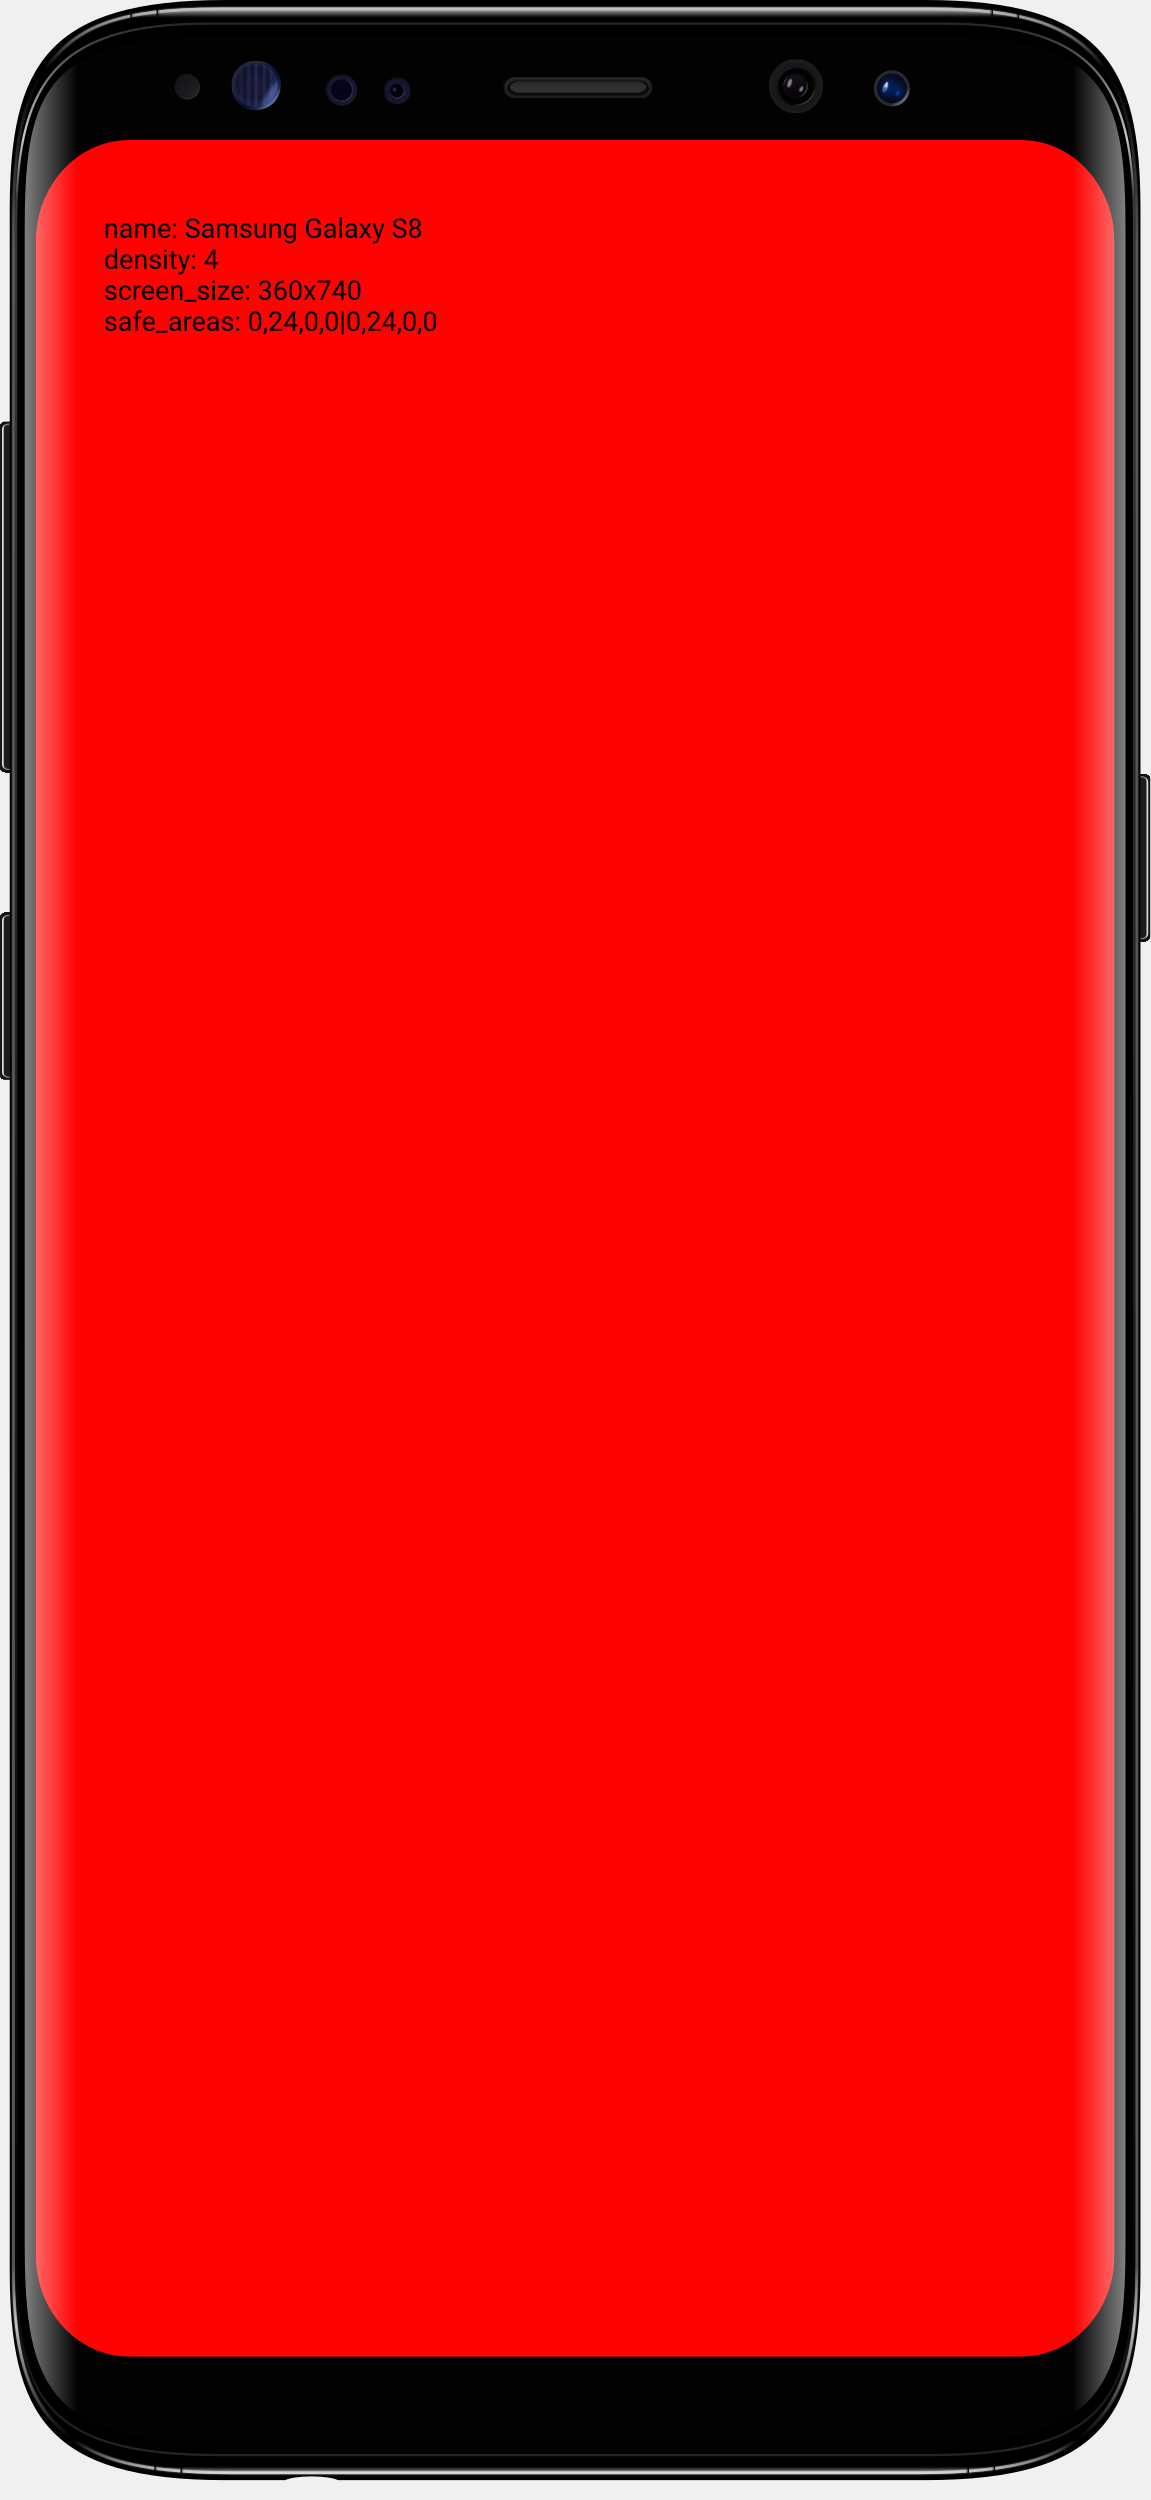
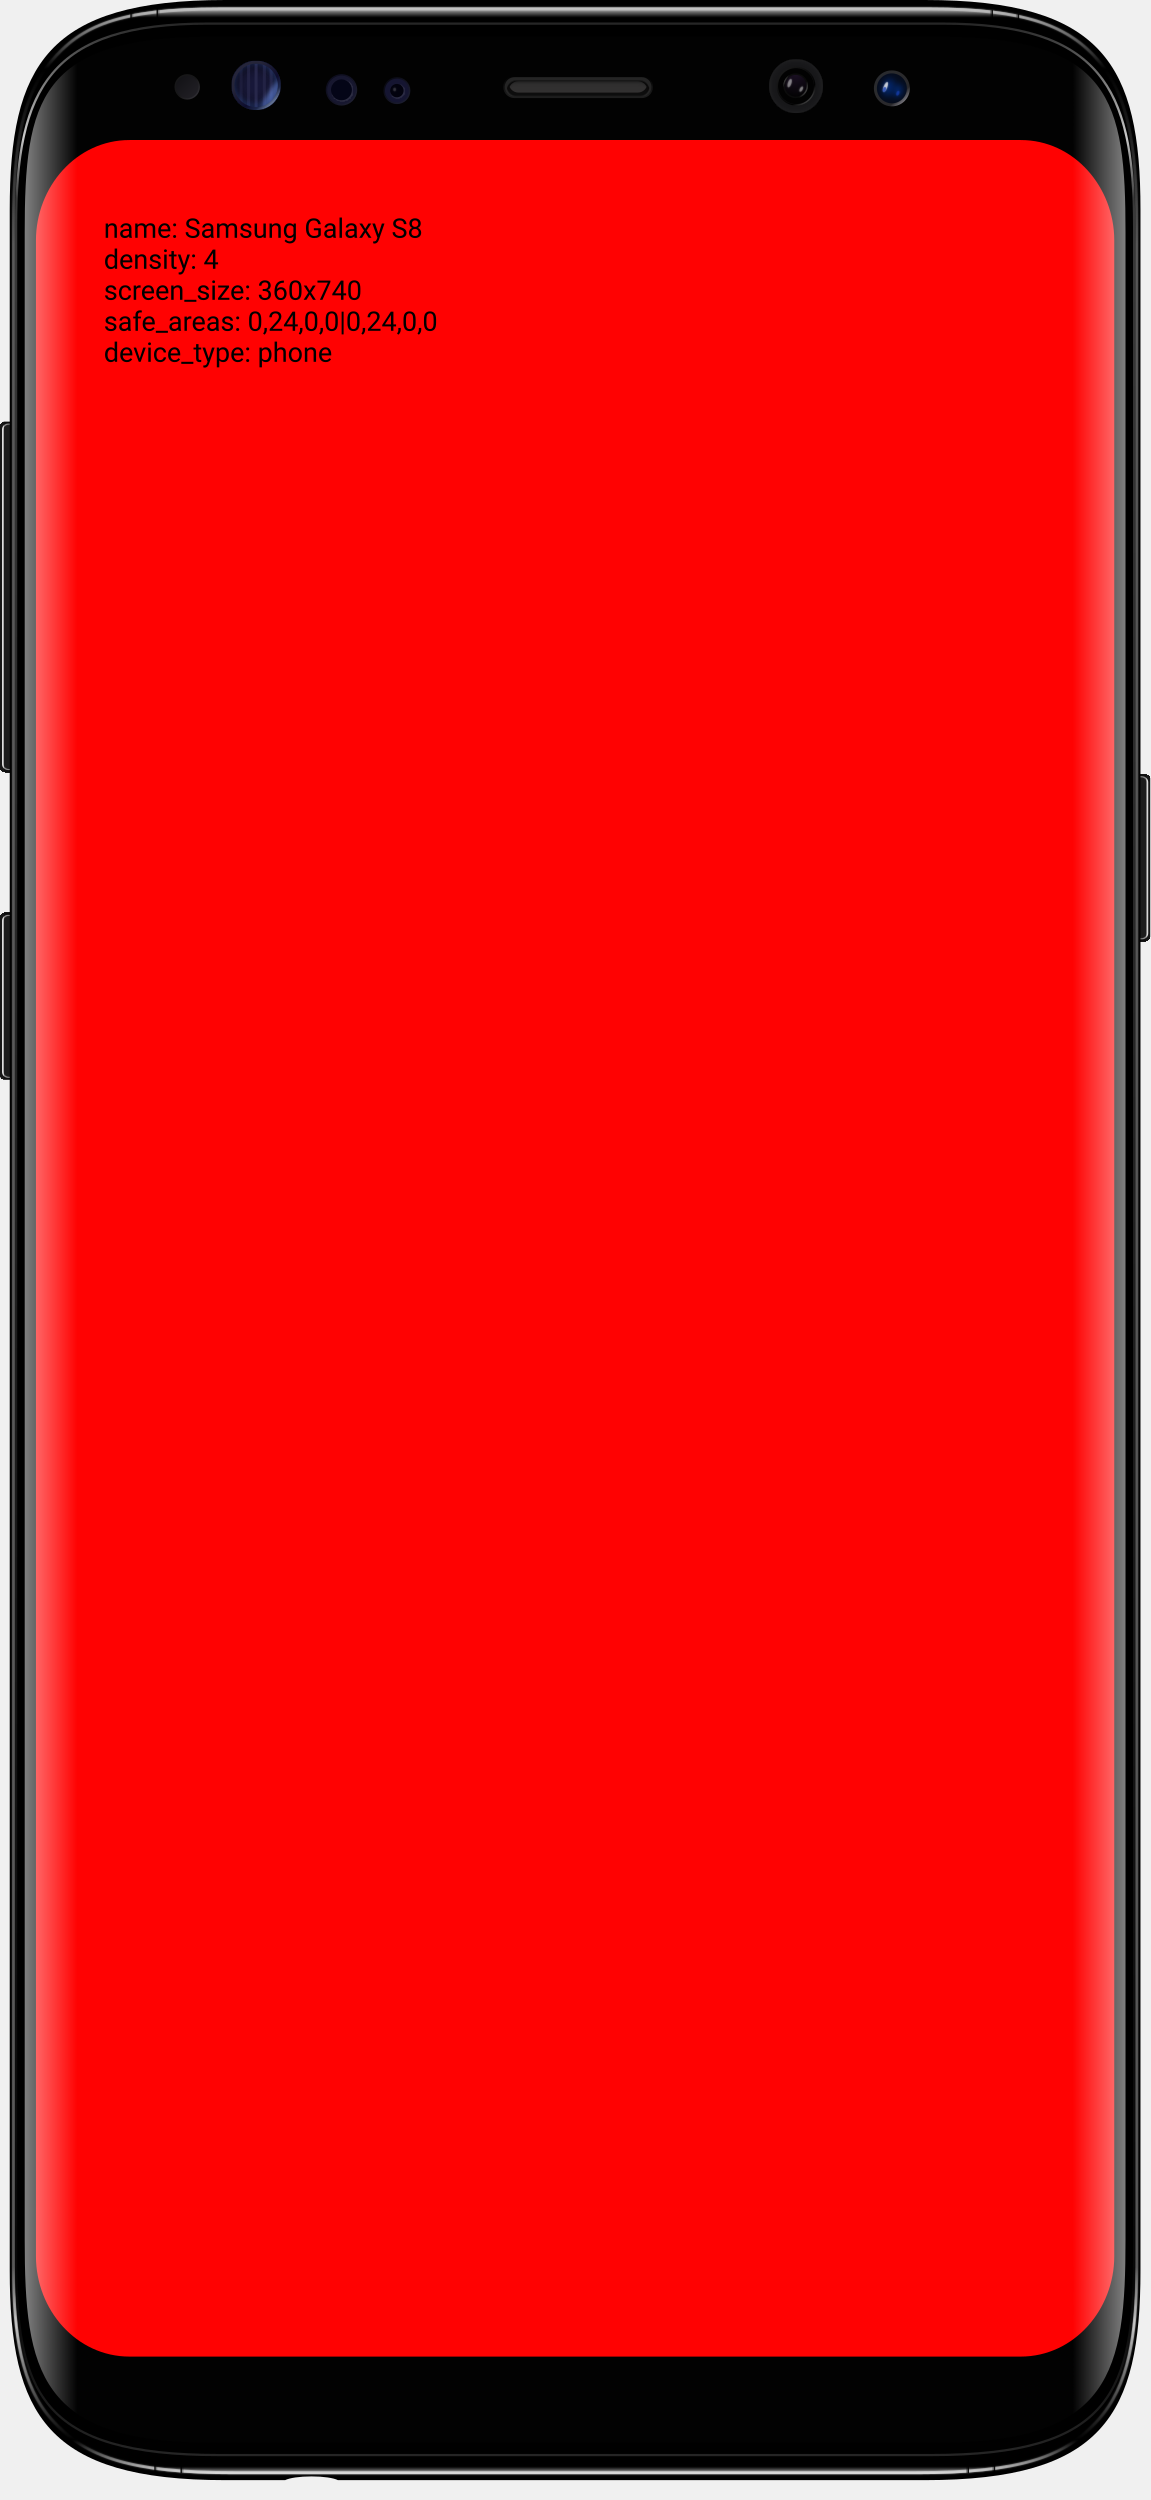
<svg xmlns="http://www.w3.org/2000/svg" width="853" height="1854" viewBox="0 0 853 1854" fill="none">
  <g clip-path="url(#clip0)">
    <g clip-path="url(#clip1)">
      <g filter="url(#filter0_ii)">
        <rect y="312.656" width="14.439" height="259.898" rx="4.443" fill="url(#paint0_linear)" />
      </g>
      <g filter="url(#filter1_ii)">
        <rect y="676.958" width="14.439" height="123.84" rx="4.443" fill="url(#paint1_linear)" />
      </g>
      <g filter="url(#filter2_ii)">
        <rect width="14.439" height="123.84" rx="4.443" transform="matrix(-1 0 0 1 853 574.22)" fill="url(#paint2_linear)" />
      </g>
    </g>
    <path fill-rule="evenodd" clip-rule="evenodd" d="M7.219 155.495C7.219 48.318 34.986 0 167.157 0H685.843C818.014 0 845.781 48.315 845.781 155.495V1683.79C845.781 1790.97 818.014 1839.28 685.843 1839.28H250.591C247.461 1837.65 239.878 1836.5 231.021 1836.5C222.164 1836.5 214.581 1837.65 211.451 1839.28H167.157C34.986 1839.28 7.219 1790.97 7.219 1683.79V155.495Z" fill="black" />
    <g filter="url(#filter3_f)">
      <path fill-rule="evenodd" clip-rule="evenodd" d="M162.664 5.554H690.337C758.476 5.554 792.994 16.994 816.595 45.681C836.351 69.693 844.115 104.544 844.115 165.757V1680.19C844.115 1708.43 842.361 1729.41 838.431 1746.98C833.91 1767.19 826.392 1782.96 815.219 1795.41C789.343 1824.23 755.126 1834.84 679.259 1834.84H173.741C97.874 1834.84 63.657 1824.23 37.781 1795.41C26.608 1782.96 19.09 1767.19 14.57 1746.98C10.639 1729.41 8.886 1708.43 8.886 1680.19V165.757C8.886 104.545 16.65 69.695 36.405 45.682C48.556 30.912 61.569 21.532 79.821 15.306C99.348 8.645 125.417 5.554 162.664 5.554Z" fill="url(#paint3_linear)" />
    </g>
    <g filter="url(#filter4_f)">
      <path fill-rule="evenodd" clip-rule="evenodd" d="M690.337 5.554H162.664C125.417 5.554 99.348 8.645 79.821 15.306C61.569 21.532 48.556 30.912 36.405 45.682C16.65 69.695 8.886 104.545 8.886 165.757V1680.19C8.886 1708.43 10.639 1729.41 14.57 1746.98C19.09 1767.19 26.608 1782.96 37.781 1795.41C63.657 1824.23 97.874 1834.84 173.741 1834.84H679.259C755.126 1834.84 789.343 1824.23 815.219 1795.41C826.392 1782.96 833.91 1767.19 838.431 1746.98C842.361 1729.41 844.115 1708.43 844.115 1680.19V165.757C844.115 104.544 836.351 69.693 816.595 45.681C792.994 16.994 758.476 5.554 690.337 5.554ZM38.12 47.093C60.115 20.358 87.725 7.775 162.663 7.775H690.336C760.833 7.775 792.885 20.357 814.88 47.092C834.624 71.091 841.893 106.307 841.893 165.756V1680.19C841.893 1707.74 840.224 1728.79 836.263 1746.5C831.859 1766.18 824.559 1781.68 813.566 1793.92C790.023 1820.15 759.31 1832.62 679.259 1832.62H173.741C93.69 1832.62 62.977 1820.15 39.434 1793.92C28.441 1781.68 21.141 1766.18 16.737 1746.5C12.776 1728.79 11.107 1707.74 11.107 1680.19V165.756C11.107 106.309 18.375 71.093 38.12 47.093Z" fill="url(#paint4_linear)" />
    </g>
    <path fill-rule="evenodd" clip-rule="evenodd" d="M154.021 18.326C37.395 18.326 12.773 65.681 12.773 167.946V1671.34C12.773 1773.6 29.095 1819.84 162.306 1819.84H690.694C823.905 1819.84 840.227 1773.6 840.227 1671.34V167.946C840.227 65.678 815.605 18.326 698.979 18.326H154.021Z" fill="black" />
    <path fill-rule="evenodd" clip-rule="evenodd" d="M698.979 16.66H154.021C95.951 16.66 59.753 28.341 38.388 53.714C18.725 77.063 11.107 111.775 11.107 167.946V1671.34C11.107 1700.05 12.425 1720.67 15.769 1738C19.585 1757.78 26.125 1773.05 36.317 1785.02C57.787 1810.23 96.309 1821.51 162.306 1821.51H690.694C756.691 1821.51 795.213 1810.23 816.683 1785.02C826.875 1773.05 833.414 1757.78 837.231 1738C840.575 1720.67 841.893 1700.05 841.893 1671.34V167.946C841.893 111.773 834.275 77.062 814.612 53.712C793.247 28.341 757.049 16.66 698.979 16.66ZM12.773 167.945C12.773 65.681 37.395 18.326 154.021 18.326H698.979C815.605 18.326 840.227 65.678 840.227 167.945V1671.34C840.227 1773.6 823.905 1819.84 690.694 1819.84H162.306C29.095 1819.84 12.773 1773.6 12.773 1671.34V167.945Z" fill="url(#paint5_linear)" />
    <rect opacity="0.905" x="133.836" y="1826.51" width="1.111" height="7.775" fill="black" />
    <rect opacity="0.288" x="134.947" y="1826.51" width="1.111" height="7.775" fill="black" />
    <rect opacity="0.905" x="114.4" y="1825.95" width="1.111" height="7.775" fill="black" />
    <rect opacity="0.288" x="115.51" y="1825.95" width="1.111" height="7.775" fill="black" />
    <rect opacity="0.905" width="1.111" height="7.775" transform="matrix(-1 0 0 1 738.045 1827.06)" fill="black" />
    <rect opacity="0.288" width="1.111" height="7.775" transform="matrix(-1 0 0 1 736.934 1827.06)" fill="black" />
    <rect opacity="0.905" width="1.111" height="7.775" transform="matrix(-1 0 0 1 718.608 1826.51)" fill="black" />
    <rect opacity="0.288" width="1.111" height="7.775" transform="matrix(-1 0 0 1 717.497 1826.51)" fill="black" />
    <rect opacity="0.905" x="116.066" y="5.553" width="1.111" height="7.775" fill="black" />
    <rect opacity="0.288" x="117.176" y="5.553" width="1.111" height="7.775" fill="black" />
    <rect opacity="0.905" x="96.629" y="8.886" width="1.111" height="7.775" fill="black" />
    <rect opacity="0.288" x="97.74" y="8.885" width="1.111" height="7.775" fill="black" />
    <rect opacity="0.905" width="1.111" height="7.775" transform="matrix(-1 0 0 1 755.815 9.99707)" fill="black" />
    <rect opacity="0.288" width="1.111" height="7.775" transform="matrix(-1 0 0 1 754.705 9.99609)" fill="black" />
    <rect opacity="0.905" width="1.111" height="7.775" transform="matrix(-1 0 0 1 736.379 7.21973)" fill="black" />
    <rect opacity="0.288" width="1.111" height="7.775" transform="matrix(-1 0 0 1 735.268 7.21924)" fill="black" />
    <circle cx="294.329" cy="67.195" r="9.441" fill="#13132F" stroke="url(#paint6_linear)" stroke-width="1.111" />
    <g filter="url(#filter5_d)">
      <circle cx="294.329" cy="67.195" r="4.998" fill="#00000C" />
    </g>
    <g filter="url(#filter6_f)">
      <ellipse cx="292.663" cy="66.362" rx="1.111" ry="1.388" fill="white" fill-opacity="0.2" />
    </g>
    <circle cx="253.234" cy="66.64" r="11.107" fill="#15152D" stroke="url(#paint7_linear)" stroke-width="1.111" />
    <g filter="url(#filter7_d)">
      <circle cx="253.234" cy="66.641" r="7.775" fill="#020315" />
    </g>
    <g clip-path="url(#clip2)">
      <g filter="url(#filter8_i)">
        <circle cx="189.926" cy="63.308" r="18.326" fill="#161638" />
      </g>
      <mask id="mask0" mask-type="alpha" maskUnits="userSpaceOnUse" x="171" y="44" width="38" height="38">
        <circle cx="189.926" cy="63.308" r="18.326" fill="white" />
      </mask>
      <g mask="url(#mask0)">
        <rect x="188.815" y="47.204" width="2.221" height="33.32" fill="#252549" />
        <rect x="183.262" y="47.204" width="2.221" height="33.32" fill="#252549" fill-opacity="0.75" />
        <rect x="177.708" y="47.204" width="2.221" height="33.32" fill="#252549" fill-opacity="0.5" />
        <rect x="194.924" y="47.204" width="2.221" height="33.32" fill="#252549" fill-opacity="0.75" />
        <rect x="199.922" y="47.204" width="2.221" height="33.32" fill="#252549" fill-opacity="0.75" />
        <g filter="url(#filter9_f)">
          <ellipse cx="202.557" cy="70.29" rx="14.389" ry="3.733" transform="rotate(122 202.557 70.2903)" fill="#83A7FF" fill-opacity="0.5" />
        </g>
        <g filter="url(#filter10_dd)">
          <path fill-rule="evenodd" clip-rule="evenodd" d="M171.6 63.308C171.6 73.429 179.805 81.634 189.926 81.634C200.047 81.634 208.252 73.429 208.252 63.308C208.252 53.187 200.047 44.982 189.926 44.982C179.805 44.982 171.6 53.187 171.6 63.308ZM206.031 63.308C206.031 72.203 198.82 79.413 189.926 79.413C181.031 79.413 173.821 72.203 173.821 63.308C173.821 54.414 181.031 47.203 189.926 47.203C198.82 47.203 206.031 54.414 206.031 63.308Z" fill="url(#paint8_linear)" />
        </g>
      </g>
    </g>
    <circle cx="138.835" cy="64.419" r="8.885" fill="url(#paint9_linear)" stroke="url(#paint10_linear)" stroke-width="1.111" />
    <g clip-path="url(#clip3)">
      <g filter="url(#filter11_i)">
        <circle cx="590.325" cy="63.863" r="19.992" fill="#151517" />
      </g>
-       <path fill-rule="evenodd" clip-rule="evenodd" d="M575.886 63.863C575.886 71.837 582.35 78.301 590.325 78.301C598.299 78.301 604.763 71.837 604.763 63.863C604.763 55.888 598.299 49.424 590.325 49.424C582.35 49.424 575.886 55.888 575.886 63.863ZM603.653 63.863C603.653 71.224 597.685 77.191 590.324 77.191C582.964 77.191 576.996 71.224 576.996 63.863C576.996 56.502 582.964 50.535 590.324 50.535C597.685 50.535 603.653 56.502 603.653 63.863Z" fill="url(#paint11_linear)" />
-       <path fill-rule="evenodd" clip-rule="evenodd" d="M590.325 77.191C597.686 77.191 603.653 71.224 603.653 63.863C603.653 56.502 597.686 50.535 590.325 50.535C582.964 50.535 576.997 56.502 576.997 63.863C576.997 71.224 582.964 77.191 590.325 77.191Z" fill="black" />
+       <path fill-rule="evenodd" clip-rule="evenodd" d="M575.886 63.863C575.886 71.837 582.35 78.301 590.325 78.301C598.299 78.301 604.764 71.837 604.764 63.863C604.764 55.888 598.299 49.424 590.325 49.424C582.35 49.424 575.886 55.888 575.886 63.863ZM603.653 63.863C603.653 71.224 597.686 77.191 590.325 77.191C582.964 77.191 576.997 71.224 576.997 63.863C576.997 56.502 582.964 50.535 590.325 50.535C597.686 50.535 603.653 56.502 603.653 63.863Z" fill="url(#paint11_linear)" />
+       <path fill-rule="evenodd" clip-rule="evenodd" d="M590.324 77.191C597.685 77.191 603.653 71.224 603.653 63.863C603.653 56.502 597.685 50.535 590.324 50.535C582.964 50.535 576.996 56.502 576.996 63.863C576.996 71.224 582.964 77.191 590.324 77.191Z" fill="black" />
      <path d="M598.655 63.585C598.655 68.339 594.801 72.193 590.047 72.193C585.293 72.193 581.439 68.339 581.439 63.585C581.439 58.831 585.293 54.978 590.047 54.978C594.801 54.978 598.655 58.831 598.655 63.585Z" fill="url(#paint12_radial)" stroke="url(#paint13_linear)" stroke-width="1.111" />
      <g filter="url(#filter12_f)">
        <ellipse cx="585.604" cy="61.642" rx="1.388" ry="3.332" transform="rotate(19 585.604 61.6416)" fill="white" fill-opacity="0.5" />
      </g>
      <g filter="url(#filter13_f)">
        <ellipse cx="594.212" cy="66.084" rx="1.111" ry="2.221" transform="rotate(29 594.212 66.0843)" fill="white" fill-opacity="0.5" />
      </g>
    </g>
    <circle cx="661.408" cy="65.529" r="12.217" fill="#030A1A" stroke="url(#paint14_linear)" stroke-width="2.221" />
    <g filter="url(#filter14_f)">
      <ellipse cx="658.909" cy="64.697" rx="4.165" ry="6.386" transform="rotate(16 658.909 64.6967)" fill="#00236A" />
    </g>
    <g filter="url(#filter15_f)">
      <ellipse cx="665.851" cy="67.196" rx="2.777" ry="4.443" transform="rotate(16 665.851 67.1956)" fill="#002A7E" />
    </g>
    <g filter="url(#filter16_f)">
      <ellipse cx="656.688" cy="64.419" rx="1.388" ry="3.887" transform="rotate(22 656.688 64.4188)" fill="white" fill-opacity="0.8" />
    </g>
    <g filter="url(#filter17_f)">
      <ellipse cx="665.851" cy="69.139" rx="1.111" ry="1.944" transform="rotate(22 665.851 69.1391)" fill="#153EB1" fill-opacity="0.8" />
    </g>
    <g filter="url(#filter18_f)">
      <ellipse cx="655.855" cy="66.363" rx="1.111" ry="1.944" transform="rotate(22 655.855 66.3628)" fill="#153EB1" fill-opacity="0.6" />
    </g>
    <g filter="url(#filter19_f)">
      <ellipse cx="655.855" cy="66.363" rx="1.111" ry="1.944" transform="rotate(22 655.855 66.3628)" fill="#153EB1" fill-opacity="0.6" />
    </g>
    <g filter="url(#filter20_iiii)">
      <rect x="374.298" y="57.199" width="108.846" height="14.439" rx="7.219" fill="url(#paint15_linear)" />
    </g>
    <rect x="373.743" y="56.644" width="109.957" height="15.55" rx="7.775" stroke="url(#paint16_linear)" stroke-width="1.111" />
  </g>
  <g clip-path="url(#clip4)">
    <path d="M96.074 103.848C56.509 103.848 26.656 138.699 26.656 178.264V1673.23C26.656 1712.8 56.509 1747.65 96.074 1747.65H756.926C796.491 1747.65 826.344 1712.8 826.344 1673.23V178.264C826.344 138.699 796.491 103.848 756.926 103.848H96.074Z" fill="#FF0000" />
  </g>
  <path opacity="0.5" fill-rule="evenodd" clip-rule="evenodd" d="M157.367 27.211C28.697 27.211 18.326 74.085 18.326 172.505V1660.67C18.326 1759.09 28.697 1811.51 157.367 1811.51H695.633C824.303 1811.51 834.674 1759.09 834.674 1660.67V172.505C834.674 74.082 824.303 27.211 695.633 27.211H157.367Z" fill="url(#paint17_linear)" />
  <text fill="black" xml:space="preserve" style="white-space: pre" font-family="Roboto" font-size="20" letter-spacing="0em">
    <tspan x="77" y="176.336">name: Samsung Galaxy S8
</tspan>
    <tspan x="77" y="199.336">density: 4
</tspan>
    <tspan x="77" y="222.336">screen_size: 360x740
</tspan>
-     <tspan x="77" y="245.336">safe_areas: 0,24,0,0|0,24,0,0</tspan>
+     <tspan x="77" y="245.336">safe_areas: 0,24,0,0|0,24,0,0
+ </tspan>
+     <tspan x="77" y="268.336">device_type: phone</tspan>
  </text>
  <defs>
    <filter id="filter0_ii" x="0" y="312.656" width="14.439" height="259.898" filterUnits="userSpaceOnUse" color-interpolation-filters="sRGB">
      <feFlood flood-opacity="0" result="BackgroundImageFix" />
      <feBlend mode="normal" in="SourceGraphic" in2="BackgroundImageFix" result="shape" />
      <feColorMatrix in="SourceAlpha" type="matrix" values="0 0 0 0 0 0 0 0 0 0 0 0 0 0 0 0 0 0 127 0" result="hardAlpha" />
      <feMorphology radius="2.221" operator="erode" in="SourceAlpha" result="effect1_innerShadow" />
      <feOffset />
      <feGaussianBlur stdDeviation="0.555" />
      <feComposite in2="hardAlpha" operator="arithmetic" k2="-1" k3="1" />
      <feColorMatrix type="matrix" values="0 0 0 0 1 0 0 0 0 1 0 0 0 0 1 0 0 0 0.5 0" />
      <feBlend mode="normal" in2="shape" result="effect1_innerShadow" />
      <feColorMatrix in="SourceAlpha" type="matrix" values="0 0 0 0 0 0 0 0 0 0 0 0 0 0 0 0 0 0 127 0" result="hardAlpha" />
      <feMorphology radius="1.111" operator="erode" in="SourceAlpha" result="effect2_innerShadow" />
      <feOffset />
      <feComposite in2="hardAlpha" operator="arithmetic" k2="-1" k3="1" />
      <feColorMatrix type="matrix" values="0 0 0 0 0 0 0 0 0 0 0 0 0 0 0 0 0 0 0.897 0" />
      <feBlend mode="normal" in2="effect1_innerShadow" result="effect2_innerShadow" />
    </filter>
    <filter id="filter1_ii" x="0" y="676.958" width="14.439" height="123.84" filterUnits="userSpaceOnUse" color-interpolation-filters="sRGB">
      <feFlood flood-opacity="0" result="BackgroundImageFix" />
      <feBlend mode="normal" in="SourceGraphic" in2="BackgroundImageFix" result="shape" />
      <feColorMatrix in="SourceAlpha" type="matrix" values="0 0 0 0 0 0 0 0 0 0 0 0 0 0 0 0 0 0 127 0" result="hardAlpha" />
      <feMorphology radius="2.221" operator="erode" in="SourceAlpha" result="effect1_innerShadow" />
      <feOffset />
      <feGaussianBlur stdDeviation="0.555" />
      <feComposite in2="hardAlpha" operator="arithmetic" k2="-1" k3="1" />
      <feColorMatrix type="matrix" values="0 0 0 0 1 0 0 0 0 1 0 0 0 0 1 0 0 0 0.5 0" />
      <feBlend mode="normal" in2="shape" result="effect1_innerShadow" />
      <feColorMatrix in="SourceAlpha" type="matrix" values="0 0 0 0 0 0 0 0 0 0 0 0 0 0 0 0 0 0 127 0" result="hardAlpha" />
      <feMorphology radius="1.111" operator="erode" in="SourceAlpha" result="effect2_innerShadow" />
      <feOffset />
      <feComposite in2="hardAlpha" operator="arithmetic" k2="-1" k3="1" />
      <feColorMatrix type="matrix" values="0 0 0 0 0 0 0 0 0 0 0 0 0 0 0 0 0 0 0.897 0" />
      <feBlend mode="normal" in2="effect1_innerShadow" result="effect2_innerShadow" />
    </filter>
    <filter id="filter2_ii" x="838.561" y="574.22" width="14.439" height="123.84" filterUnits="userSpaceOnUse" color-interpolation-filters="sRGB">
      <feFlood flood-opacity="0" result="BackgroundImageFix" />
      <feBlend mode="normal" in="SourceGraphic" in2="BackgroundImageFix" result="shape" />
      <feColorMatrix in="SourceAlpha" type="matrix" values="0 0 0 0 0 0 0 0 0 0 0 0 0 0 0 0 0 0 127 0" result="hardAlpha" />
      <feMorphology radius="2.221" operator="erode" in="SourceAlpha" result="effect1_innerShadow" />
      <feOffset />
      <feGaussianBlur stdDeviation="0.555" />
      <feComposite in2="hardAlpha" operator="arithmetic" k2="-1" k3="1" />
      <feColorMatrix type="matrix" values="0 0 0 0 1 0 0 0 0 1 0 0 0 0 1 0 0 0 0.5 0" />
      <feBlend mode="normal" in2="shape" result="effect1_innerShadow" />
      <feColorMatrix in="SourceAlpha" type="matrix" values="0 0 0 0 0 0 0 0 0 0 0 0 0 0 0 0 0 0 127 0" result="hardAlpha" />
      <feMorphology radius="1.111" operator="erode" in="SourceAlpha" result="effect2_innerShadow" />
      <feOffset />
      <feComposite in2="hardAlpha" operator="arithmetic" k2="-1" k3="1" />
      <feColorMatrix type="matrix" values="0 0 0 0 0 0 0 0 0 0 0 0 0 0 0 0 0 0 0.897 0" />
      <feBlend mode="normal" in2="effect1_innerShadow" result="effect2_innerShadow" />
    </filter>
    <filter id="filter3_f" x="7.376" y="4.044" width="838.248" height="1832.3" filterUnits="userSpaceOnUse" color-interpolation-filters="sRGB">
      <feFlood flood-opacity="0" result="BackgroundImageFix" />
      <feBlend mode="normal" in="SourceGraphic" in2="BackgroundImageFix" result="shape" />
      <feGaussianBlur stdDeviation="0.755" result="effect1_foregroundBlur" />
    </filter>
    <filter id="filter4_f" x="7.376" y="4.044" width="838.248" height="1832.3" filterUnits="userSpaceOnUse" color-interpolation-filters="sRGB">
      <feFlood flood-opacity="0" result="BackgroundImageFix" />
      <feBlend mode="normal" in="SourceGraphic" in2="BackgroundImageFix" result="shape" />
      <feGaussianBlur stdDeviation="0.755" result="effect1_foregroundBlur" />
    </filter>
    <filter id="filter5_d" x="288.776" y="61.642" width="12.217" height="12.217" filterUnits="userSpaceOnUse" color-interpolation-filters="sRGB">
      <feFlood flood-opacity="0" result="BackgroundImageFix" />
      <feColorMatrix in="SourceAlpha" type="matrix" values="0 0 0 0 0 0 0 0 0 0 0 0 0 0 0 0 0 0 127 0" />
      <feOffset dx="0.555" dy="0.555" />
      <feGaussianBlur stdDeviation="0.555" />
      <feColorMatrix type="matrix" values="0 0 0 0 1 0 0 0 0 1 0 0 0 0 1 0 0 0 0.102 0" />
      <feBlend mode="normal" in2="BackgroundImageFix" result="effect1_dropShadow" />
      <feBlend mode="normal" in="SourceGraphic" in2="effect1_dropShadow" result="shape" />
    </filter>
    <filter id="filter6_f" x="290.043" y="63.465" width="5.24" height="5.796" filterUnits="userSpaceOnUse" color-interpolation-filters="sRGB">
      <feFlood flood-opacity="0" result="BackgroundImageFix" />
      <feBlend mode="normal" in="SourceGraphic" in2="BackgroundImageFix" result="shape" />
      <feGaussianBlur stdDeviation="0.755" result="effect1_foregroundBlur" />
    </filter>
    <filter id="filter7_d" x="245.46" y="58.866" width="16.66" height="16.66" filterUnits="userSpaceOnUse" color-interpolation-filters="sRGB">
      <feFlood flood-opacity="0" result="BackgroundImageFix" />
      <feColorMatrix in="SourceAlpha" type="matrix" values="0 0 0 0 0 0 0 0 0 0 0 0 0 0 0 0 0 0 127 0" />
      <feOffset dx="0.555" dy="0.555" />
      <feGaussianBlur stdDeviation="0.278" />
      <feColorMatrix type="matrix" values="0 0 0 0 1 0 0 0 0 1 0 0 0 0 1 0 0 0 0.1 0" />
      <feBlend mode="normal" in2="BackgroundImageFix" result="effect1_dropShadow" />
      <feBlend mode="normal" in="SourceGraphic" in2="effect1_dropShadow" result="shape" />
    </filter>
    <filter id="filter8_i" x="171.6" y="44.982" width="36.652" height="36.652" filterUnits="userSpaceOnUse" color-interpolation-filters="sRGB">
      <feFlood flood-opacity="0" result="BackgroundImageFix" />
      <feBlend mode="normal" in="SourceGraphic" in2="BackgroundImageFix" result="shape" />
      <feColorMatrix in="SourceAlpha" type="matrix" values="0 0 0 0 0 0 0 0 0 0 0 0 0 0 0 0 0 0 127 0" result="hardAlpha" />
      <feMorphology radius="2.777" operator="erode" in="SourceAlpha" result="effect1_innerShadow" />
      <feOffset />
      <feGaussianBlur stdDeviation="5.553" />
      <feComposite in2="hardAlpha" operator="arithmetic" k2="-1" k3="1" />
      <feColorMatrix type="matrix" values="0 0 0 0 0.033 0 0 0 0 0.033 0 0 0 0 0.082 0 0 0 1 0" />
      <feBlend mode="normal" in2="shape" result="effect1_innerShadow" />
    </filter>
    <filter id="filter9_f" x="191.279" y="54.908" width="22.554" height="30.765" filterUnits="userSpaceOnUse" color-interpolation-filters="sRGB">
      <feFlood flood-opacity="0" result="BackgroundImageFix" />
      <feBlend mode="normal" in="SourceGraphic" in2="BackgroundImageFix" result="shape" />
      <feGaussianBlur stdDeviation="1.51" result="effect1_foregroundBlur" />
    </filter>
    <filter id="filter10_dd" x="166.046" y="39.428" width="46.648" height="46.648" filterUnits="userSpaceOnUse" color-interpolation-filters="sRGB">
      <feFlood flood-opacity="0" result="BackgroundImageFix" />
      <feColorMatrix in="SourceAlpha" type="matrix" values="0 0 0 0 0 0 0 0 0 0 0 0 0 0 0 0 0 0 127 0" />
      <feOffset />
      <feGaussianBlur stdDeviation="2.221" />
      <feColorMatrix type="matrix" values="0 0 0 0 0 0 0 0 0 0 0 0 0 0 0 0 0 0 0.5 0" />
      <feBlend mode="normal" in2="BackgroundImageFix" result="effect1_dropShadow" />
      <feColorMatrix in="SourceAlpha" type="matrix" values="0 0 0 0 0 0 0 0 0 0 0 0 0 0 0 0 0 0 127 0" />
      <feOffset dx="-1.111" dy="-1.111" />
      <feGaussianBlur stdDeviation="2.221" />
      <feColorMatrix type="matrix" values="0 0 0 0 0.263 0 0 0 0 0.443 0 0 0 0 0.894 0 0 0 0.5 0" />
      <feBlend mode="normal" in2="effect1_dropShadow" result="effect2_dropShadow" />
      <feBlend mode="normal" in="SourceGraphic" in2="effect2_dropShadow" result="shape" />
    </filter>
    <filter id="filter11_i" x="570.333" y="43.871" width="39.984" height="39.984" filterUnits="userSpaceOnUse" color-interpolation-filters="sRGB">
      <feFlood flood-opacity="0" result="BackgroundImageFix" />
      <feBlend mode="normal" in="SourceGraphic" in2="BackgroundImageFix" result="shape" />
      <feColorMatrix in="SourceAlpha" type="matrix" values="0 0 0 0 0 0 0 0 0 0 0 0 0 0 0 0 0 0 127 0" result="hardAlpha" />
      <feOffset />
      <feGaussianBlur stdDeviation="2.221" />
      <feComposite in2="hardAlpha" operator="arithmetic" k2="-1" k3="1" />
      <feColorMatrix type="matrix" values="0 0 0 0 1 0 0 0 0 1 0 0 0 0 1 0 0 0 0.05 0" />
      <feBlend mode="normal" in2="shape" result="effect1_innerShadow" />
    </filter>
    <filter id="filter12_f" x="582.392" y="56.949" width="6.425" height="9.385" filterUnits="userSpaceOnUse" color-interpolation-filters="sRGB">
      <feFlood flood-opacity="0" result="BackgroundImageFix" />
      <feBlend mode="normal" in="SourceGraphic" in2="BackgroundImageFix" result="shape" />
      <feGaussianBlur stdDeviation="0.755" result="effect1_foregroundBlur" />
    </filter>
    <filter id="filter13_f" x="591.252" y="62.558" width="5.92" height="7.052" filterUnits="userSpaceOnUse" color-interpolation-filters="sRGB">
      <feFlood flood-opacity="0" result="BackgroundImageFix" />
      <feBlend mode="normal" in="SourceGraphic" in2="BackgroundImageFix" result="shape" />
      <feGaussianBlur stdDeviation="0.755" result="effect1_foregroundBlur" />
    </filter>
    <filter id="filter14_f" x="650.006" y="53.922" width="17.807" height="21.55" filterUnits="userSpaceOnUse" color-interpolation-filters="sRGB">
      <feFlood flood-opacity="0" result="BackgroundImageFix" />
      <feBlend mode="normal" in="SourceGraphic" in2="BackgroundImageFix" result="shape" />
      <feGaussianBlur stdDeviation="2.264" result="effect1_foregroundBlur" />
    </filter>
    <filter id="filter15_f" x="658.385" y="58.328" width="14.932" height="17.736" filterUnits="userSpaceOnUse" color-interpolation-filters="sRGB">
      <feFlood flood-opacity="0" result="BackgroundImageFix" />
      <feBlend mode="normal" in="SourceGraphic" in2="BackgroundImageFix" result="shape" />
      <feGaussianBlur stdDeviation="2.264" result="effect1_foregroundBlur" />
    </filter>
    <filter id="filter16_f" x="653.235" y="59.267" width="6.906" height="10.303" filterUnits="userSpaceOnUse" color-interpolation-filters="sRGB">
      <feFlood flood-opacity="0" result="BackgroundImageFix" />
      <feBlend mode="normal" in="SourceGraphic" in2="BackgroundImageFix" result="shape" />
      <feGaussianBlur stdDeviation="0.755" result="effect1_foregroundBlur" />
    </filter>
    <filter id="filter17_f" x="663.08" y="65.779" width="5.542" height="6.719" filterUnits="userSpaceOnUse" color-interpolation-filters="sRGB">
      <feFlood flood-opacity="0" result="BackgroundImageFix" />
      <feBlend mode="normal" in="SourceGraphic" in2="BackgroundImageFix" result="shape" />
      <feGaussianBlur stdDeviation="0.755" result="effect1_foregroundBlur" />
    </filter>
    <filter id="filter18_f" x="653.084" y="63.003" width="5.542" height="6.719" filterUnits="userSpaceOnUse" color-interpolation-filters="sRGB">
      <feFlood flood-opacity="0" result="BackgroundImageFix" />
      <feBlend mode="normal" in="SourceGraphic" in2="BackgroundImageFix" result="shape" />
      <feGaussianBlur stdDeviation="0.755" result="effect1_foregroundBlur" />
    </filter>
    <filter id="filter19_f" x="653.084" y="63.003" width="5.542" height="6.719" filterUnits="userSpaceOnUse" color-interpolation-filters="sRGB">
      <feFlood flood-opacity="0" result="BackgroundImageFix" />
      <feBlend mode="normal" in="SourceGraphic" in2="BackgroundImageFix" result="shape" />
      <feGaussianBlur stdDeviation="0.755" result="effect1_foregroundBlur" />
    </filter>
    <filter id="filter20_iiii" x="373.188" y="56.088" width="111.068" height="18.881" filterUnits="userSpaceOnUse" color-interpolation-filters="sRGB">
      <feFlood flood-opacity="0" result="BackgroundImageFix" />
      <feBlend mode="normal" in="SourceGraphic" in2="BackgroundImageFix" result="shape" />
      <feColorMatrix in="SourceAlpha" type="matrix" values="0 0 0 0 0 0 0 0 0 0 0 0 0 0 0 0 0 0 127 0" result="hardAlpha" />
      <feMorphology radius="2.777" operator="erode" in="SourceAlpha" result="effect1_innerShadow" />
      <feOffset />
      <feGaussianBlur stdDeviation="0.278" />
      <feComposite in2="hardAlpha" operator="arithmetic" k2="-1" k3="1" />
      <feColorMatrix type="matrix" values="0 0 0 0 0 0 0 0 0 0 0 0 0 0 0 0 0 0 0.777 0" />
      <feBlend mode="normal" in2="shape" result="effect1_innerShadow" />
      <feColorMatrix in="SourceAlpha" type="matrix" values="0 0 0 0 0 0 0 0 0 0 0 0 0 0 0 0 0 0 127 0" result="hardAlpha" />
      <feMorphology radius="1.111" operator="erode" in="SourceAlpha" result="effect2_innerShadow" />
      <feOffset dy="0.555" />
      <feComposite in2="hardAlpha" operator="arithmetic" k2="-1" k3="1" />
      <feColorMatrix type="matrix" values="0 0 0 0 0 0 0 0 0 0 0 0 0 0 0 0 0 0 0.1 0" />
      <feBlend mode="normal" in2="effect1_innerShadow" result="effect2_innerShadow" />
      <feColorMatrix in="SourceAlpha" type="matrix" values="0 0 0 0 0 0 0 0 0 0 0 0 0 0 0 0 0 0 127 0" result="hardAlpha" />
      <feMorphology radius="1.111" operator="erode" in="SourceAlpha" result="effect3_innerShadow" />
      <feOffset dy="2.221" />
      <feGaussianBlur stdDeviation="1.388" />
      <feComposite in2="hardAlpha" operator="arithmetic" k2="-1" k3="1" />
      <feColorMatrix type="matrix" values="0 0 0 0 0 0 0 0 0 0 0 0 0 0 0 0 0 0 0.5 0" />
      <feBlend mode="normal" in2="effect2_innerShadow" result="effect3_innerShadow" />
      <feColorMatrix in="SourceAlpha" type="matrix" values="0 0 0 0 0 0 0 0 0 0 0 0 0 0 0 0 0 0 127 0" result="hardAlpha" />
      <feMorphology radius="1.111" operator="erode" in="SourceAlpha" result="effect4_innerShadow" />
      <feOffset dy="1.111" />
      <feComposite in2="hardAlpha" operator="arithmetic" k2="-1" k3="1" />
      <feColorMatrix type="matrix" values="0 0 0 0 0.78 0 0 0 0 0.78 0 0 0 0 0.78 0 0 0 0.15 0" />
      <feBlend mode="normal" in2="effect3_innerShadow" result="effect4_innerShadow" />
    </filter>
    <linearGradient id="paint0_linear" x1="2.5" y1="412.801" x2="3.055" y2="412.801" gradientUnits="userSpaceOnUse">
      <stop stop-color="#C0C0C0" />
      <stop offset="1" stop-color="#1C1C1C" />
    </linearGradient>
    <linearGradient id="paint1_linear" x1="2.5" y1="724.677" x2="3.055" y2="724.677" gradientUnits="userSpaceOnUse">
      <stop stop-color="#C0C0C0" />
      <stop offset="1" stop-color="#1C1C1C" />
    </linearGradient>
    <linearGradient id="paint2_linear" x1="2.5" y1="47.719" x2="3.055" y2="47.719" gradientUnits="userSpaceOnUse">
      <stop stop-color="#C0C0C0" />
      <stop offset="1" stop-color="#1C1C1C" />
    </linearGradient>
    <linearGradient id="paint3_linear" x1="8.886" y1="5.554" x2="8.886" y2="1834.84" gradientUnits="userSpaceOnUse">
      <stop stop-color="#C8C8C8" />
      <stop offset="0.004" />
      <stop offset="0.997" />
      <stop offset="1" stop-color="#BCBCBC" />
    </linearGradient>
    <linearGradient id="paint4_linear" x1="8.886" y1="5.554" x2="8.886" y2="1834.84" gradientUnits="userSpaceOnUse">
      <stop stop-color="#C8C8C8" />
      <stop offset="0.025" />
      <stop offset="0.096" stop-color="#5C5C5C" />
      <stop offset="0.916" stop-color="#5C5C5C" />
      <stop offset="0.939" stop-color="#D4D4D4" />
      <stop offset="0.986" />
      <stop offset="1" stop-color="#E3E3E3" />
    </linearGradient>
    <linearGradient id="paint5_linear" x1="11.107" y1="16.66" x2="11.107" y2="1821.51" gradientUnits="userSpaceOnUse">
      <stop stop-color="#252525" />
      <stop offset="0.047" stop-color="#C9C9C9" />
      <stop offset="0.072" stop-color="#393939" />
      <stop offset="0.931" stop-color="#070707" />
      <stop offset="1" stop-color="#252525" />
    </linearGradient>
    <linearGradient id="paint6_linear" x1="274.337" y1="67.195" x2="294.329" y2="87.188" gradientUnits="userSpaceOnUse">
      <stop stop-color="#03030B" />
      <stop offset="1" stop-color="#1E2034" />
    </linearGradient>
    <linearGradient id="paint7_linear" x1="229.91" y1="66.64" x2="253.234" y2="89.964" gradientUnits="userSpaceOnUse">
      <stop stop-color="#080819" />
      <stop offset="0.569" stop-color="#121223" />
      <stop offset="1" stop-color="#222335" />
    </linearGradient>
    <linearGradient id="paint8_linear" x1="161.464" y1="62.708" x2="189.606" y2="92.274" gradientUnits="userSpaceOnUse">
      <stop stop-color="#232338" />
      <stop offset="0.25" stop-color="#232337" />
      <stop offset="0.639" stop-color="#0C0B2C" />
      <stop offset="0.805" stop-color="#1C264A" />
      <stop offset="1" stop-color="#8EA2C3" />
    </linearGradient>
    <linearGradient id="paint9_linear" x1="119.953" y1="64.419" x2="138.835" y2="83.3" gradientUnits="userSpaceOnUse">
      <stop stop-color="#0E0E11" />
      <stop offset="1" stop-color="#222026" />
    </linearGradient>
    <linearGradient id="paint10_linear" x1="134.114" y1="69.139" x2="143.555" y2="78.58" gradientUnits="userSpaceOnUse">
      <stop stop-color="#151516" />
      <stop offset="1" stop-color="#37353C" />
    </linearGradient>
    <linearGradient id="paint11_linear" x1="568.432" y1="62.386" x2="590.2" y2="86.986" gradientUnits="userSpaceOnUse">
      <stop stop-color="#181818" />
      <stop offset="0.733" />
      <stop offset="1" stop-color="#585858" />
    </linearGradient>
    <radialGradient id="paint12_radial" cx="0" cy="0" r="1" gradientUnits="userSpaceOnUse" gradientTransform="translate(590.047 54.4224) rotate(90) scale(18.3262)">
      <stop stop-color="#190E22" />
      <stop offset="1" />
    </radialGradient>
    <linearGradient id="paint13_linear" x1="572.5" y1="69.941" x2="596.927" y2="81.671" gradientUnits="userSpaceOnUse">
      <stop stop-color="#D4D4D4" />
      <stop offset="0.2" stop-color="#0A0A0A" />
      <stop offset="0.7" stop-color="#080808" />
      <stop offset="1" stop-color="#979797" />
    </linearGradient>
    <linearGradient id="paint14_linear" x1="636.022" y1="64.241" x2="660.101" y2="88.356" gradientUnits="userSpaceOnUse">
      <stop stop-color="#24272C" />
      <stop offset="0.404" stop-color="#29292B" />
      <stop offset="0.792" stop-color="#272629" />
      <stop offset="1" stop-color="#94929A" />
    </linearGradient>
    <linearGradient id="paint15_linear" x1="374.298" y1="57.199" x2="374.298" y2="71.638" gradientUnits="userSpaceOnUse">
      <stop stop-color="#2B2B2B" />
      <stop offset="1" stop-color="#323030" />
    </linearGradient>
    <linearGradient id="paint16_linear" x1="473.438" y1="71.027" x2="473.438" y2="57.199" gradientUnits="userSpaceOnUse">
      <stop stop-color="#1B1B1B" />
      <stop offset="1" />
    </linearGradient>
    <linearGradient id="paint17_linear" x1="834.674" y1="116.853" x2="18.326" y2="116.853" gradientUnits="userSpaceOnUse">
      <stop stop-color="white" />
      <stop offset="0.048" stop-color="white" stop-opacity="0.01" />
      <stop offset="0.952" stop-color="white" stop-opacity="0.01" />
      <stop offset="1" stop-color="white" />
    </linearGradient>
    <clipPath id="clip0">
      <rect width="853" height="1839.28" fill="white" />
    </clipPath>
    <clipPath id="clip1">
      <rect width="853" height="488.143" fill="white" transform="translate(0 312.656)" />
    </clipPath>
    <clipPath id="clip2">
      <rect width="36.652" height="36.652" fill="white" transform="translate(171.6 44.9819)" />
    </clipPath>
    <clipPath id="clip3">
      <rect width="39.984" height="39.984" fill="white" transform="translate(570.333 43.8711)" />
    </clipPath>
    <clipPath id="clip4">
      <rect width="799.688" height="1643.8" fill="white" transform="translate(26.6562 103.848)" />
    </clipPath>
  </defs>
</svg>
